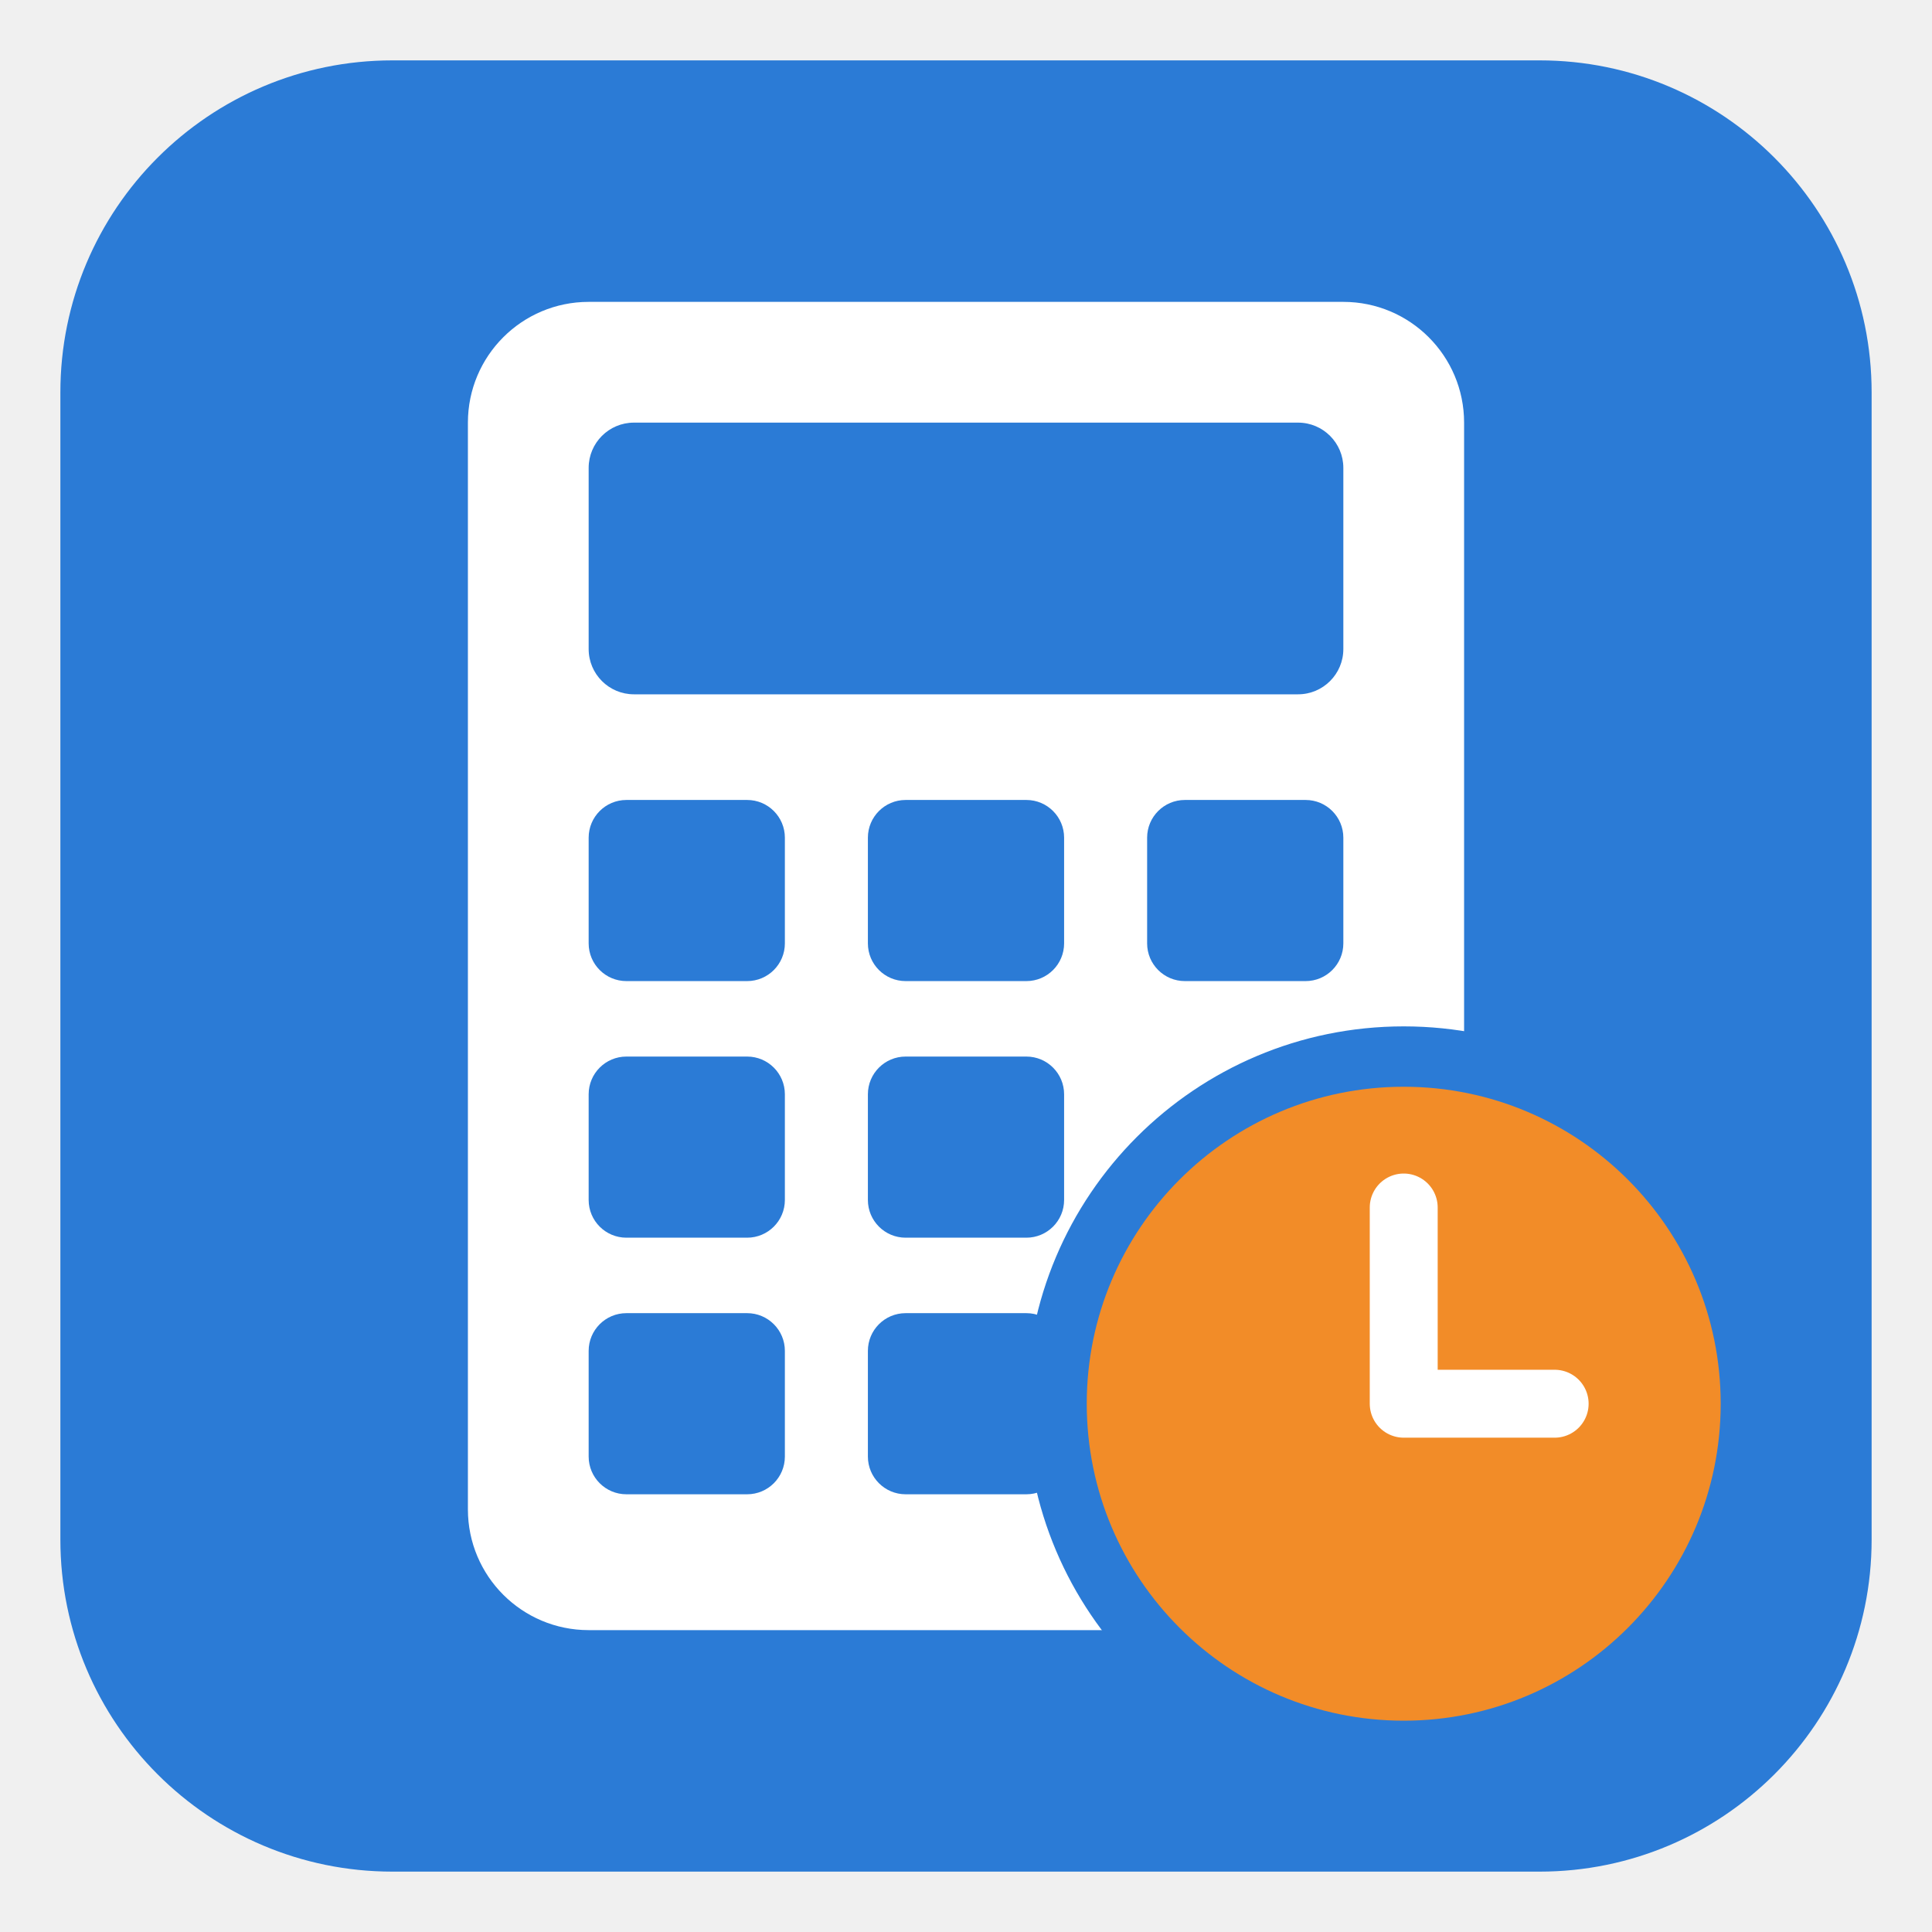
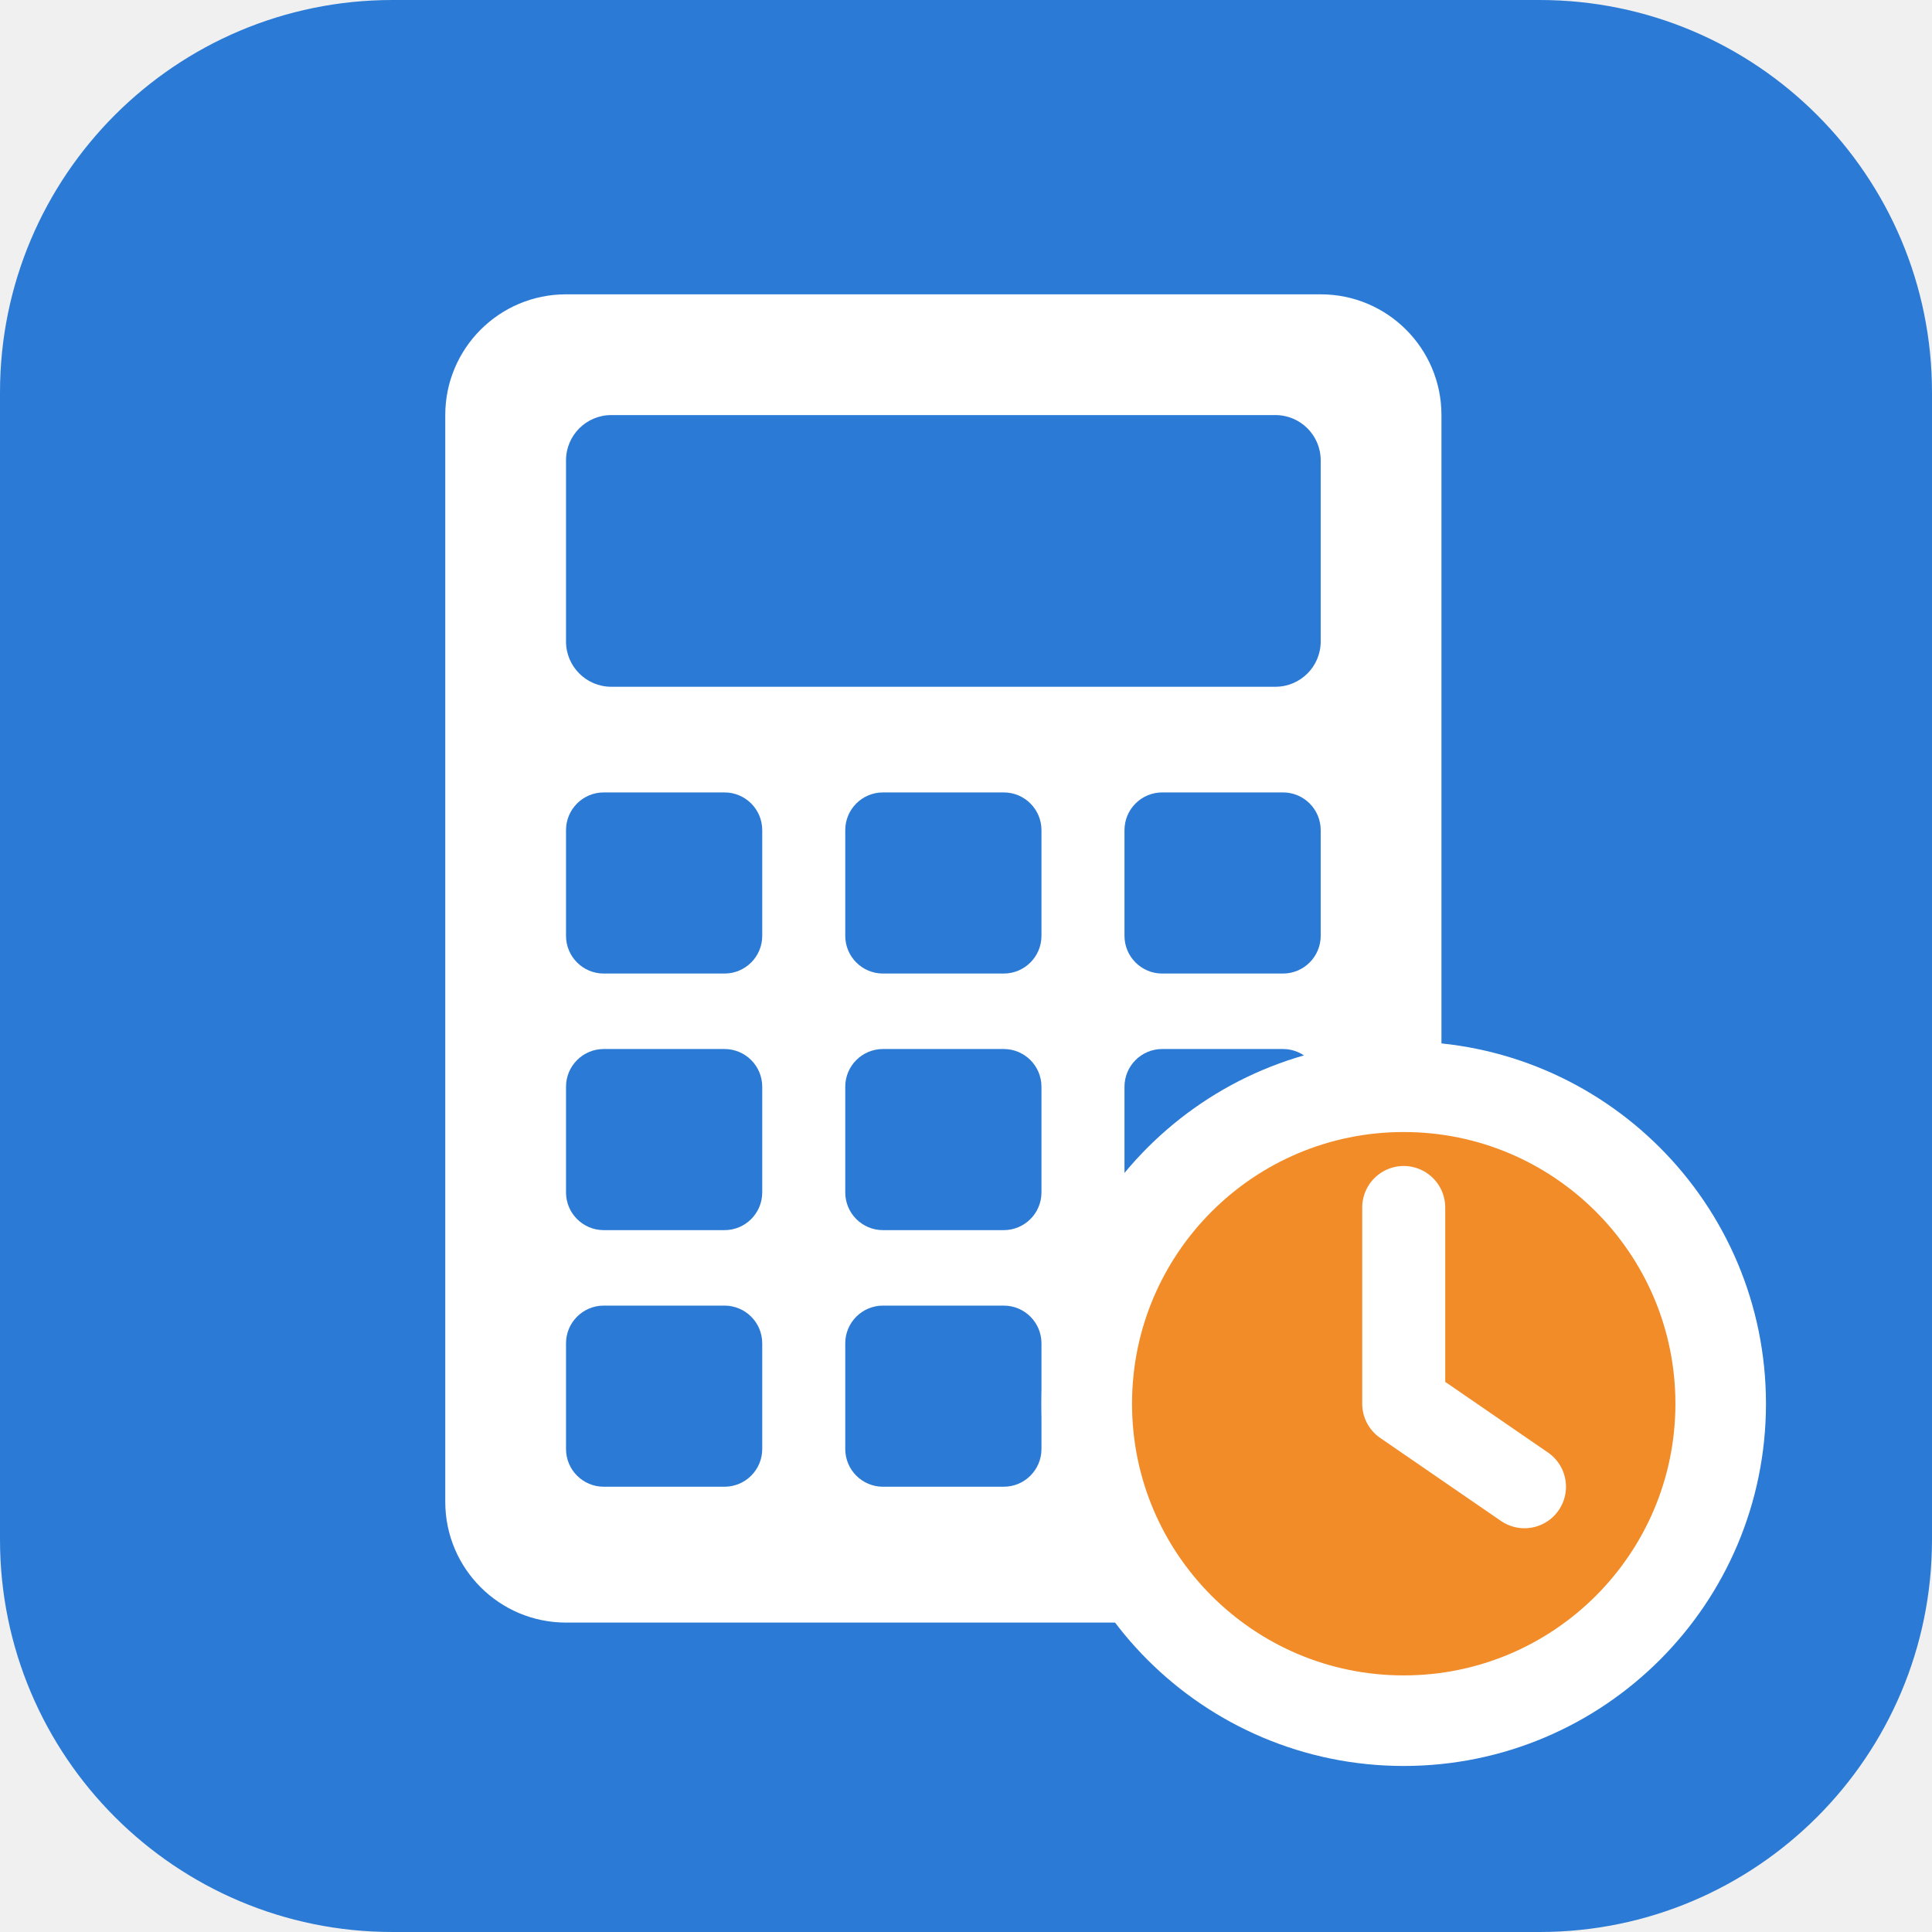
- <svg xmlns="http://www.w3.org/2000/svg" viewBox="0 0 256 256" width="256" height="256">
-   <rect x="8" y="8" width="240" height="240" rx="44" fill="#2B7BD6" />
-   <rect x="62" y="40" width="132" height="176" rx="16" fill="#FFFFFF" />
-   <rect x="78" y="56" width="100" height="36" rx="6" fill="#2B7BD6" />
-   <g fill="#2B7BD6">
-     <rect x="78" y="106" width="26" height="24" rx="5" />
-     <rect x="115" y="106" width="26" height="24" rx="5" />
-     <rect x="152" y="106" width="26" height="24" rx="5" />
-     <rect x="78" y="140" width="26" height="24" rx="5" />
-     <rect x="115" y="140" width="26" height="24" rx="5" />
-     <rect x="78" y="174" width="26" height="24" rx="5" />
-     <rect x="115" y="174" width="26" height="24" rx="5" />
+ <svg xmlns="http://www.w3.org/2000/svg" width="256" height="256" viewBox="0 0 256 256">
+   <g id="Layer_1" data-name="Layer 1">
+     <path d="M52 0 L204 0 C232.718 0 256 23.282 256 52 L256 204 C256 232.718 232.718 256 204 256 L52 256 C23.282 256 0 232.718 0 204 L0 52 C0 23.282 23.282 0 52 0 Z" fill="#2b7bd6" />
+     <path d="M59 55 C59 46.163 66.163 39 75 39 L175 39 C183.837 39 191 46.163 191 55 L191 199 C191 207.837 183.837 215 175 215 L75 215 C66.163 215 59 207.837 59 199 Z M81 55 C77.686 55 75 57.686 75 61 L75 85 C75 88.314 77.686 91 81 91 L169 91 C172.314 91 175 88.314 175 85 L175 61 C175 57.686 172.314 55 169 55 Z M80 105 C77.239 105 75 107.239 75 110 L75 124 C75 126.761 77.239 129 80 129 L96 129 C98.761 129 101 126.761 101 124 L101 110 C101 107.239 98.761 105 96 105 Z M117 105 C114.239 105 112 107.239 112 110 L112 124 C112 126.761 114.239 129 117 129 L133 129 C135.761 129 138 126.761 138 124 L138 110 C138 107.239 135.761 105 133 105 Z M154 105 C151.239 105 149 107.239 149 110 L149 124 C149 126.761 151.239 129 154 129 L170 129 C172.761 129 175 126.761 175 124 L175 110 C175 107.239 172.761 105 170 105 Z M80 139 C77.239 139 75 141.239 75 144 L75 158 C75 160.761 77.239 163 80 163 L96 163 C98.761 163 101 160.761 101 158 L101 144 C101 141.239 98.761 139 96 139 Z M117 139 C114.239 139 112 141.239 112 144 L112 158 C112 160.761 114.239 163 117 163 L133 163 C135.761 163 138 160.761 138 158 L138 144 C138 141.239 135.761 139 133 139 Z M154 139 C151.239 139 149 141.239 149 144 L149 158 C149 160.761 151.239 163 154 163 L170 163 C172.761 163 175 160.761 175 158 L175 144 C175 141.239 172.761 139 170 139 Z M80 173 C77.239 173 75 175.239 75 178 L75 192 C75 194.761 77.239 197 80 197 L96 197 C98.761 197 101 194.761 101 192 L101 178 C101 175.239 98.761 173 96 173 Z M117 173 C114.239 173 112 175.239 112 178 L112 192 C112 194.761 114.239 197 117 197 L133 197 C135.761 197 138 194.761 138 192 L138 178 C138 175.239 135.761 173 133 173 Z" fill="#ffffff" />
+     <g>
+       <circle cx="186" cy="186" r="42" fill="#f28c28" stroke="#ffffff" stroke-width="12" />
+       <polyline points="186,160 186,186 202,197" fill="none" stroke="#ffffff" stroke-width="11" stroke-linecap="round" stroke-linejoin="round" />
+     </g>
  </g>
-   <circle cx="186" cy="186" r="50" fill="#2B7BD6" />
-   <circle cx="186" cy="186" r="42" fill="#F28C28" />
-   <path d="M186 160 V186 H206" fill="none" stroke="#FFFFFF" stroke-width="9" stroke-linecap="round" stroke-linejoin="round" />
</svg>
